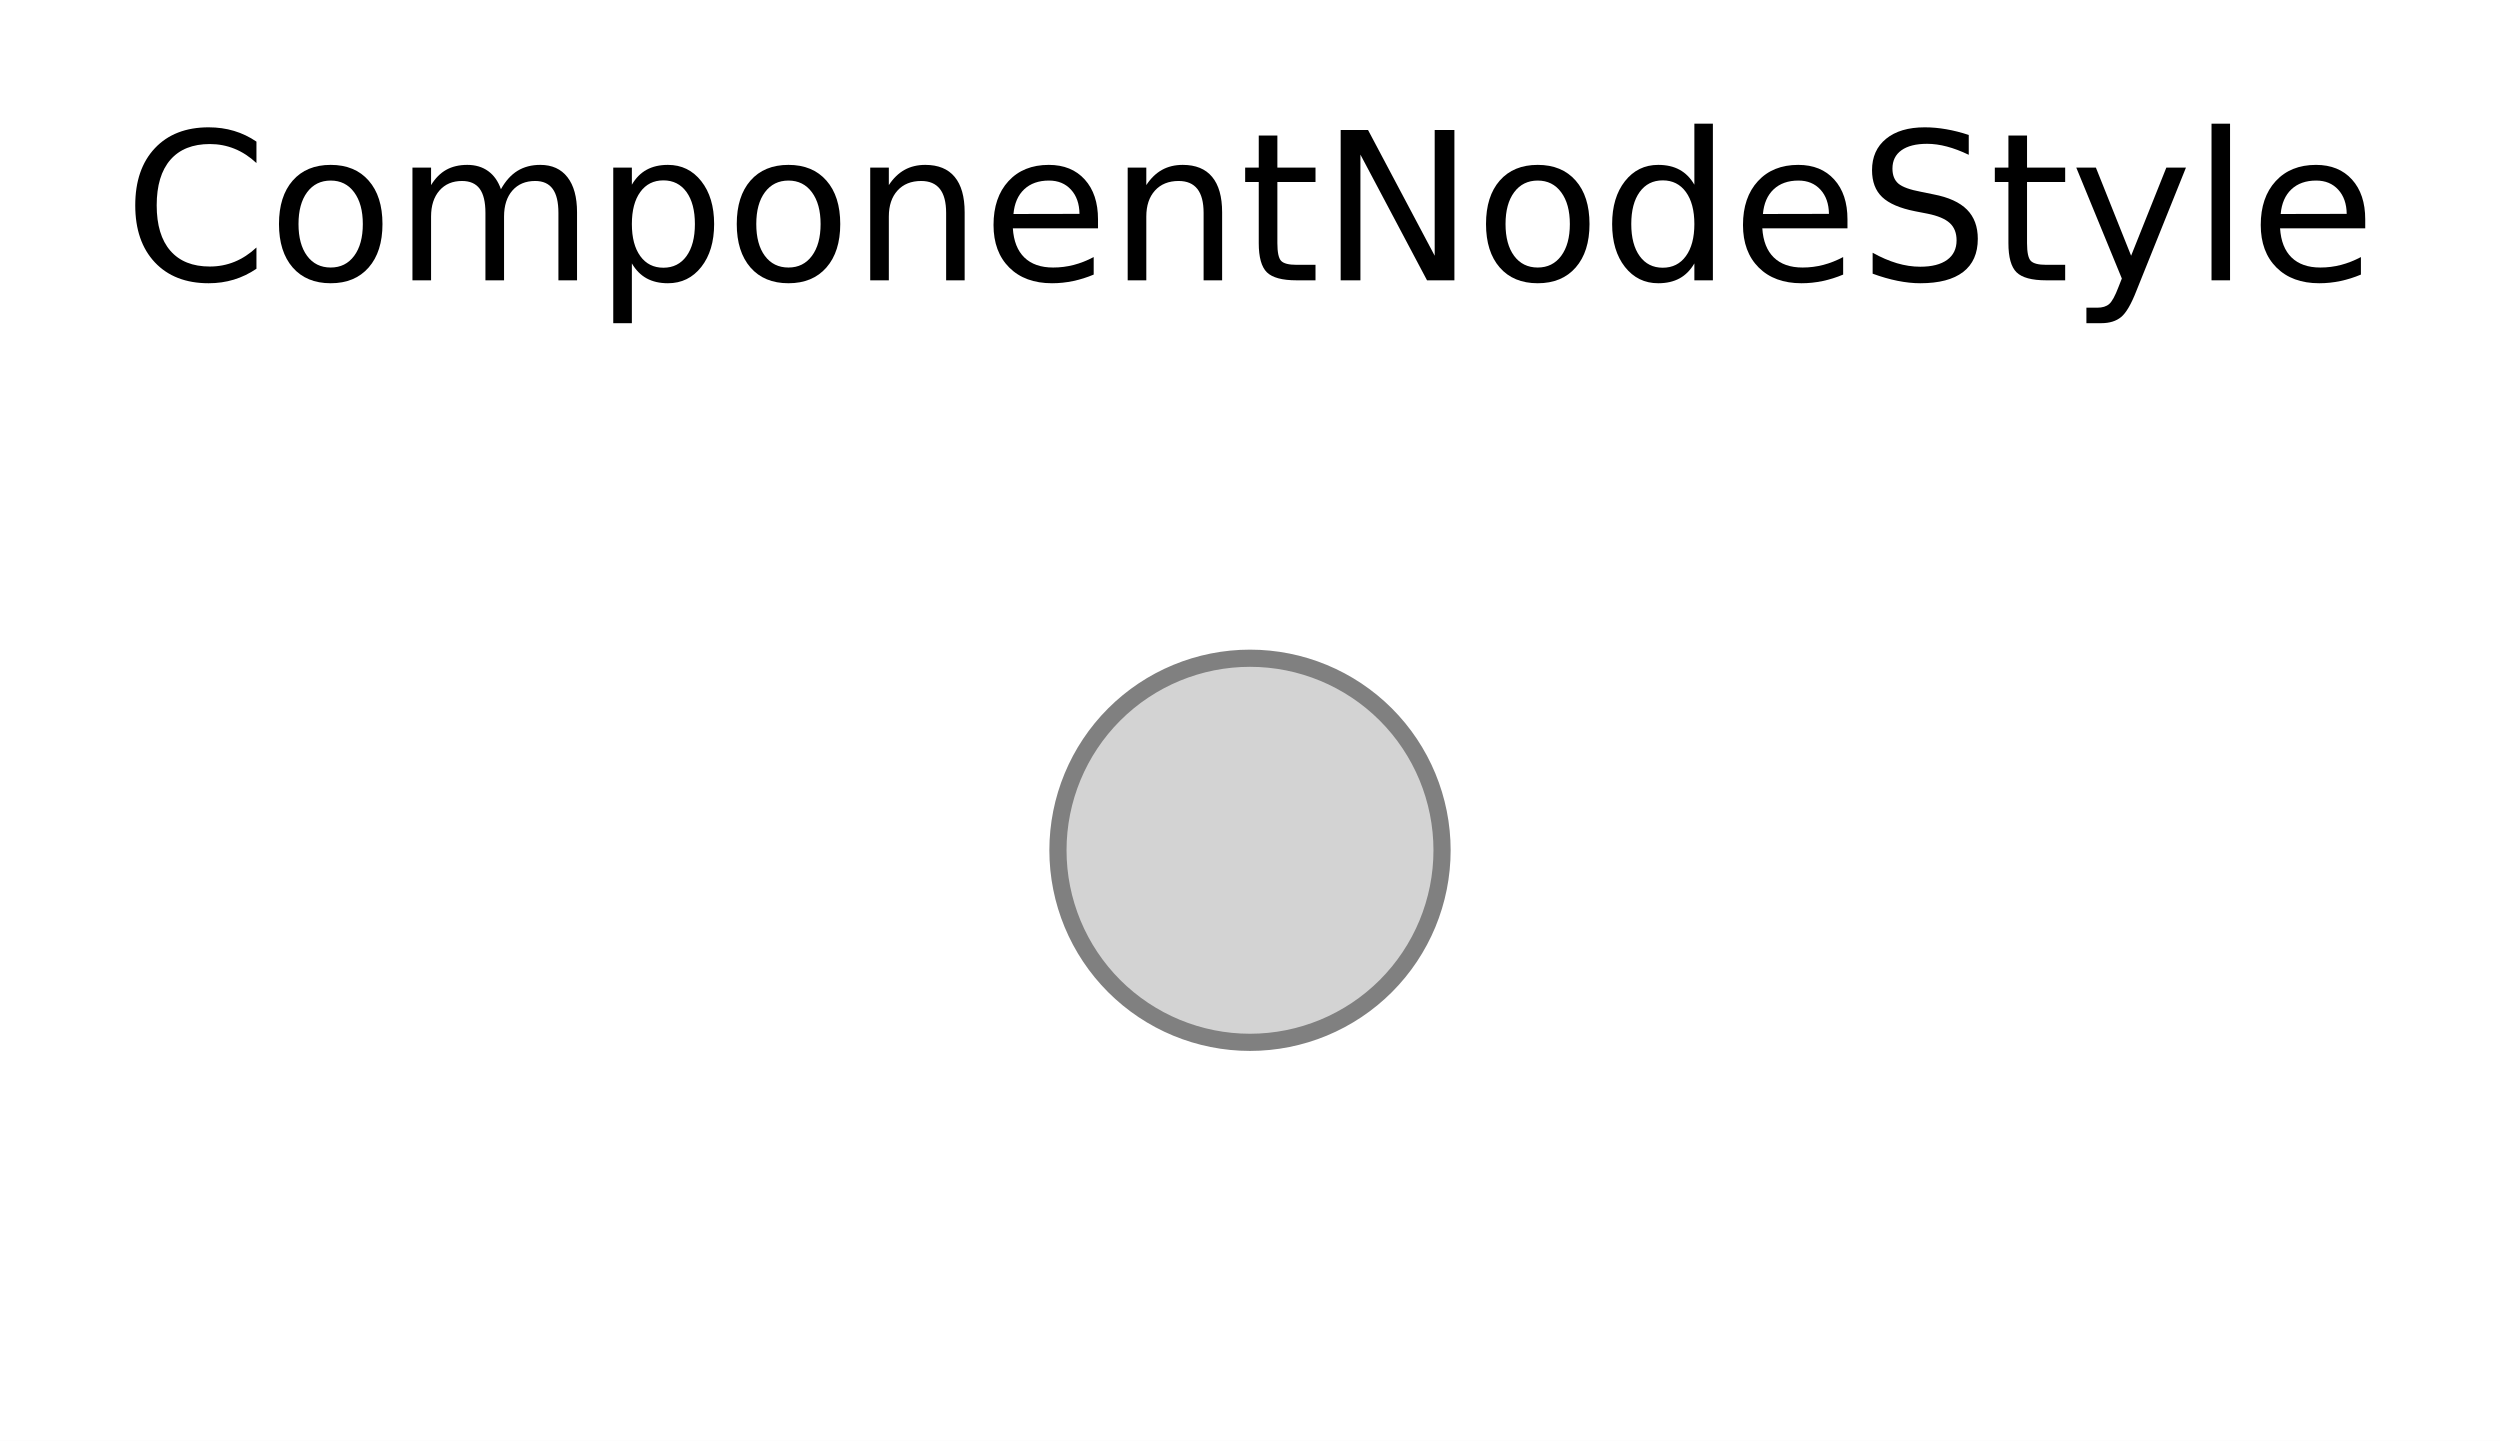
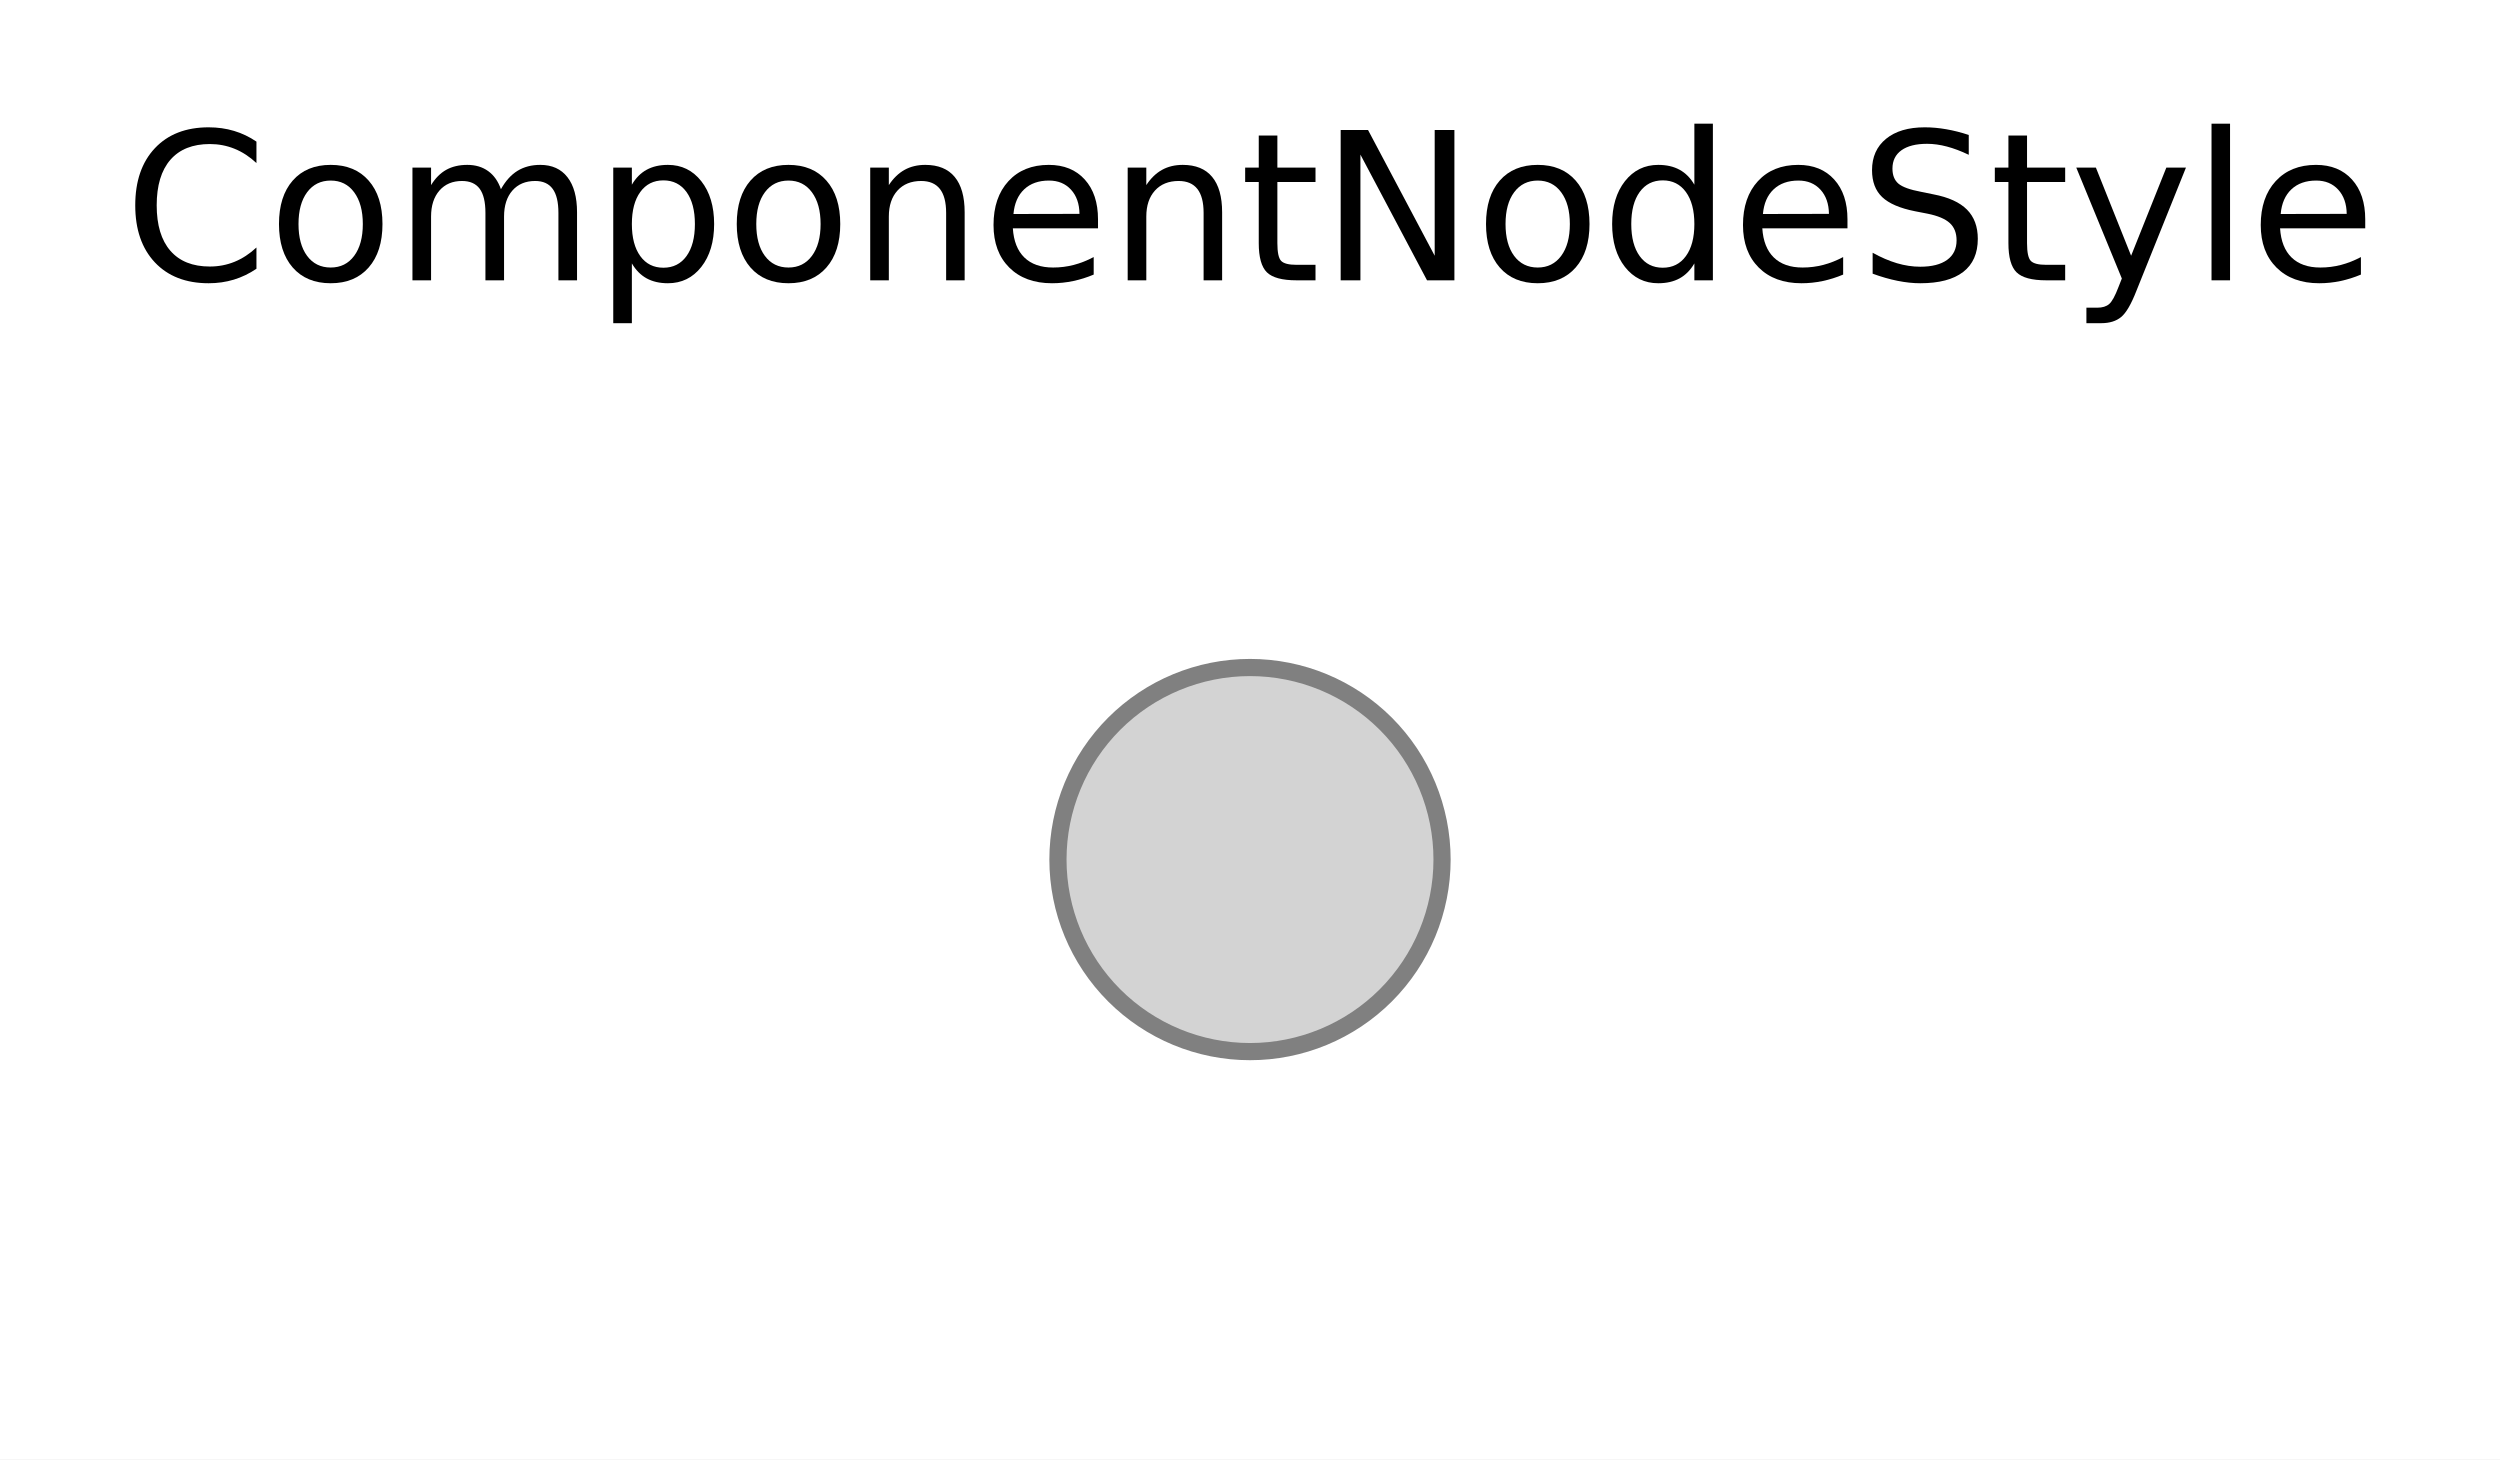
- <svg xmlns="http://www.w3.org/2000/svg" xmlns:xlink="http://www.w3.org/1999/xlink" width="145.534pt" height="83.878pt" viewBox="0 0 145.534 83.878" version="1.1">
+ <svg xmlns="http://www.w3.org/2000/svg" xmlns:xlink="http://www.w3.org/1999/xlink" width="145.534pt" height="84.958pt" viewBox="0 0 145.534 84.958" version="1.1">
  <defs>
    <style type="text/css">*{stroke-linejoin: round; stroke-linecap: butt}</style>
  </defs>
  <g id="figure_1">
    <g id="patch_1">
-       <path d="M 0 83.878  L 145.534 83.878  L 145.534 0  L 0 0  z " style="fill: #ffffff" />
+       <path d="M 0 84.958  L 145.534 84.958  L 145.534 0  L 0 0  z " style="fill: #ffffff" />
    </g>
    <g id="axes_1">
      <g id="PathCollection_1">
        <defs>
-           <path id="mc362f11184" d="M 0 11.18  C 2.965 11.18 5.809 10.002 7.906 7.906  C 10.002 5.809 11.18 2.965 11.18 0  C 11.18 -2.965 10.002 -5.809 7.906 -7.906  C 5.809 -10.002 2.965 -11.18 0 -11.18  C -2.965 -11.18 -5.809 -10.002 -7.906 -7.906  C -10.002 -5.809 -11.18 -2.965 -11.18 0  C -11.18 2.965 -10.002 5.809 -7.906 7.906  C -5.809 10.002 -2.965 11.18 0 11.18  z " style="stroke: #808080" />
+           <path id="m99a919a1b3" d="M 0 11.18  C 2.965 11.18 5.809 10.002 7.906 7.906  C 10.002 5.809 11.18 2.965 11.18 0  C 11.18 -2.965 10.002 -5.809 7.906 -7.906  C 5.809 -10.002 2.965 -11.18 0 -11.18  C -2.965 -11.18 -5.809 -10.002 -7.906 -7.906  C -10.002 -5.809 -11.18 -2.965 -11.18 0  C -11.18 2.965 -10.002 5.809 -7.906 7.906  C -5.809 10.002 -2.965 11.18 0 11.18  z " style="stroke: #808080" />
        </defs>
-         <g clip-path="url(#pce058cc56c)">
-           <use xlink:href="#mc362f11184" x="72.767" y="49.498" style="fill: #d3d3d3; stroke: #808080" />
+         <g clip-path="url(#p10cfad4a4e)">
+           <use xlink:href="#m99a919a1b3" x="72.767" y="50.038" style="fill: #d3d3d3; stroke: #808080" />
        </g>
      </g>
      <g id="text_1">
        <g transform="translate(7.2 16.31812) scale(0.12 -0.12)">
          <defs>
            <path id="DejaVuSans-43" d="M 4122 4306  L 4122 3641  Q 3803 3938 3442 4084  Q 3081 4231 2675 4231  Q 1875 4231 1450 3742  Q 1025 3253 1025 2328  Q 1025 1406 1450 917  Q 1875 428 2675 428  Q 3081 428 3442 575  Q 3803 722 4122 1019  L 4122 359  Q 3791 134 3420 21  Q 3050 -91 2638 -91  Q 1578 -91 968 557  Q 359 1206 359 2328  Q 359 3453 968 4101  Q 1578 4750 2638 4750  Q 3056 4750 3426 4639  Q 3797 4528 4122 4306  z " transform="scale(0.015625)" />
            <path id="DejaVuSans-6f" d="M 1959 3097  Q 1497 3097 1228 2736  Q 959 2375 959 1747  Q 959 1119 1226 758  Q 1494 397 1959 397  Q 2419 397 2687 759  Q 2956 1122 2956 1747  Q 2956 2369 2687 2733  Q 2419 3097 1959 3097  z M 1959 3584  Q 2709 3584 3137 3096  Q 3566 2609 3566 1747  Q 3566 888 3137 398  Q 2709 -91 1959 -91  Q 1206 -91 779 398  Q 353 888 353 1747  Q 353 2609 779 3096  Q 1206 3584 1959 3584  z " transform="scale(0.015625)" />
            <path id="DejaVuSans-6d" d="M 3328 2828  Q 3544 3216 3844 3400  Q 4144 3584 4550 3584  Q 5097 3584 5394 3201  Q 5691 2819 5691 2113  L 5691 0  L 5113 0  L 5113 2094  Q 5113 2597 4934 2840  Q 4756 3084 4391 3084  Q 3944 3084 3684 2787  Q 3425 2491 3425 1978  L 3425 0  L 2847 0  L 2847 2094  Q 2847 2600 2669 2842  Q 2491 3084 2119 3084  Q 1678 3084 1418 2786  Q 1159 2488 1159 1978  L 1159 0  L 581 0  L 581 3500  L 1159 3500  L 1159 2956  Q 1356 3278 1631 3431  Q 1906 3584 2284 3584  Q 2666 3584 2933 3390  Q 3200 3197 3328 2828  z " transform="scale(0.015625)" />
            <path id="DejaVuSans-70" d="M 1159 525  L 1159 -1331  L 581 -1331  L 581 3500  L 1159 3500  L 1159 2969  Q 1341 3281 1617 3432  Q 1894 3584 2278 3584  Q 2916 3584 3314 3078  Q 3713 2572 3713 1747  Q 3713 922 3314 415  Q 2916 -91 2278 -91  Q 1894 -91 1617 61  Q 1341 213 1159 525  z M 3116 1747  Q 3116 2381 2855 2742  Q 2594 3103 2138 3103  Q 1681 3103 1420 2742  Q 1159 2381 1159 1747  Q 1159 1113 1420 752  Q 1681 391 2138 391  Q 2594 391 2855 752  Q 3116 1113 3116 1747  z " transform="scale(0.015625)" />
            <path id="DejaVuSans-6e" d="M 3513 2113  L 3513 0  L 2938 0  L 2938 2094  Q 2938 2591 2744 2837  Q 2550 3084 2163 3084  Q 1697 3084 1428 2787  Q 1159 2491 1159 1978  L 1159 0  L 581 0  L 581 3500  L 1159 3500  L 1159 2956  Q 1366 3272 1645 3428  Q 1925 3584 2291 3584  Q 2894 3584 3203 3211  Q 3513 2838 3513 2113  z " transform="scale(0.015625)" />
            <path id="DejaVuSans-65" d="M 3597 1894  L 3597 1613  L 953 1613  Q 991 1019 1311 708  Q 1631 397 2203 397  Q 2534 397 2845 478  Q 3156 559 3463 722  L 3463 178  Q 3153 47 2828 -22  Q 2503 -91 2169 -91  Q 1331 -91 842 396  Q 353 884 353 1716  Q 353 2575 817 3079  Q 1281 3584 2069 3584  Q 2775 3584 3186 3129  Q 3597 2675 3597 1894  z M 3022 2063  Q 3016 2534 2758 2815  Q 2500 3097 2075 3097  Q 1594 3097 1305 2825  Q 1016 2553 972 2059  L 3022 2063  z " transform="scale(0.015625)" />
            <path id="DejaVuSans-74" d="M 1172 4494  L 1172 3500  L 2356 3500  L 2356 3053  L 1172 3053  L 1172 1153  Q 1172 725 1289 603  Q 1406 481 1766 481  L 2356 481  L 2356 0  L 1766 0  Q 1100 0 847 248  Q 594 497 594 1153  L 594 3053  L 172 3053  L 172 3500  L 594 3500  L 594 4494  L 1172 4494  z " transform="scale(0.015625)" />
            <path id="DejaVuSans-4e" d="M 628 4666  L 1478 4666  L 3547 763  L 3547 4666  L 4159 4666  L 4159 0  L 3309 0  L 1241 3903  L 1241 0  L 628 0  L 628 4666  z " transform="scale(0.015625)" />
            <path id="DejaVuSans-64" d="M 2906 2969  L 2906 4863  L 3481 4863  L 3481 0  L 2906 0  L 2906 525  Q 2725 213 2448 61  Q 2172 -91 1784 -91  Q 1150 -91 751 415  Q 353 922 353 1747  Q 353 2572 751 3078  Q 1150 3584 1784 3584  Q 2172 3584 2448 3432  Q 2725 3281 2906 2969  z M 947 1747  Q 947 1113 1208 752  Q 1469 391 1925 391  Q 2381 391 2643 752  Q 2906 1113 2906 1747  Q 2906 2381 2643 2742  Q 2381 3103 1925 3103  Q 1469 3103 1208 2742  Q 947 2381 947 1747  z " transform="scale(0.015625)" />
            <path id="DejaVuSans-53" d="M 3425 4513  L 3425 3897  Q 3066 4069 2747 4153  Q 2428 4238 2131 4238  Q 1616 4238 1336 4038  Q 1056 3838 1056 3469  Q 1056 3159 1242 3001  Q 1428 2844 1947 2747  L 2328 2669  Q 3034 2534 3370 2195  Q 3706 1856 3706 1288  Q 3706 609 3251 259  Q 2797 -91 1919 -91  Q 1588 -91 1214 -16  Q 841 59 441 206  L 441 856  Q 825 641 1194 531  Q 1563 422 1919 422  Q 2459 422 2753 634  Q 3047 847 3047 1241  Q 3047 1584 2836 1778  Q 2625 1972 2144 2069  L 1759 2144  Q 1053 2284 737 2584  Q 422 2884 422 3419  Q 422 4038 858 4394  Q 1294 4750 2059 4750  Q 2388 4750 2728 4690  Q 3069 4631 3425 4513  z " transform="scale(0.015625)" />
            <path id="DejaVuSans-79" d="M 2059 -325  Q 1816 -950 1584 -1140  Q 1353 -1331 966 -1331  L 506 -1331  L 506 -850  L 844 -850  Q 1081 -850 1212 -737  Q 1344 -625 1503 -206  L 1606 56  L 191 3500  L 800 3500  L 1894 763  L 2988 3500  L 3597 3500  L 2059 -325  z " transform="scale(0.015625)" />
            <path id="DejaVuSans-6c" d="M 603 4863  L 1178 4863  L 1178 0  L 603 0  L 603 4863  z " transform="scale(0.015625)" />
          </defs>
          <use xlink:href="#DejaVuSans-43" />
          <use xlink:href="#DejaVuSans-6f" x="69.824" />
          <use xlink:href="#DejaVuSans-6d" x="131.006" />
          <use xlink:href="#DejaVuSans-70" x="228.418" />
          <use xlink:href="#DejaVuSans-6f" x="291.895" />
          <use xlink:href="#DejaVuSans-6e" x="353.076" />
          <use xlink:href="#DejaVuSans-65" x="416.455" />
          <use xlink:href="#DejaVuSans-6e" x="477.979" />
          <use xlink:href="#DejaVuSans-74" x="541.357" />
          <use xlink:href="#DejaVuSans-4e" x="580.566" />
          <use xlink:href="#DejaVuSans-6f" x="655.371" />
          <use xlink:href="#DejaVuSans-64" x="716.553" />
          <use xlink:href="#DejaVuSans-65" x="780.029" />
          <use xlink:href="#DejaVuSans-53" x="841.553" />
          <use xlink:href="#DejaVuSans-74" x="905.029" />
          <use xlink:href="#DejaVuSans-79" x="944.238" />
          <use xlink:href="#DejaVuSans-6c" x="1003.418" />
          <use xlink:href="#DejaVuSans-65" x="1031.201" />
        </g>
      </g>
    </g>
  </g>
  <defs>
-     <clipPath id="pce058cc56c">
-       <rect x="44.867" y="22.318" width="55.8" height="54.36" />
+     <clipPath id="p10cfad4a4e">
+       <rect x="44.867" y="22.318" width="55.8" height="55.44" />
    </clipPath>
  </defs>
</svg>
